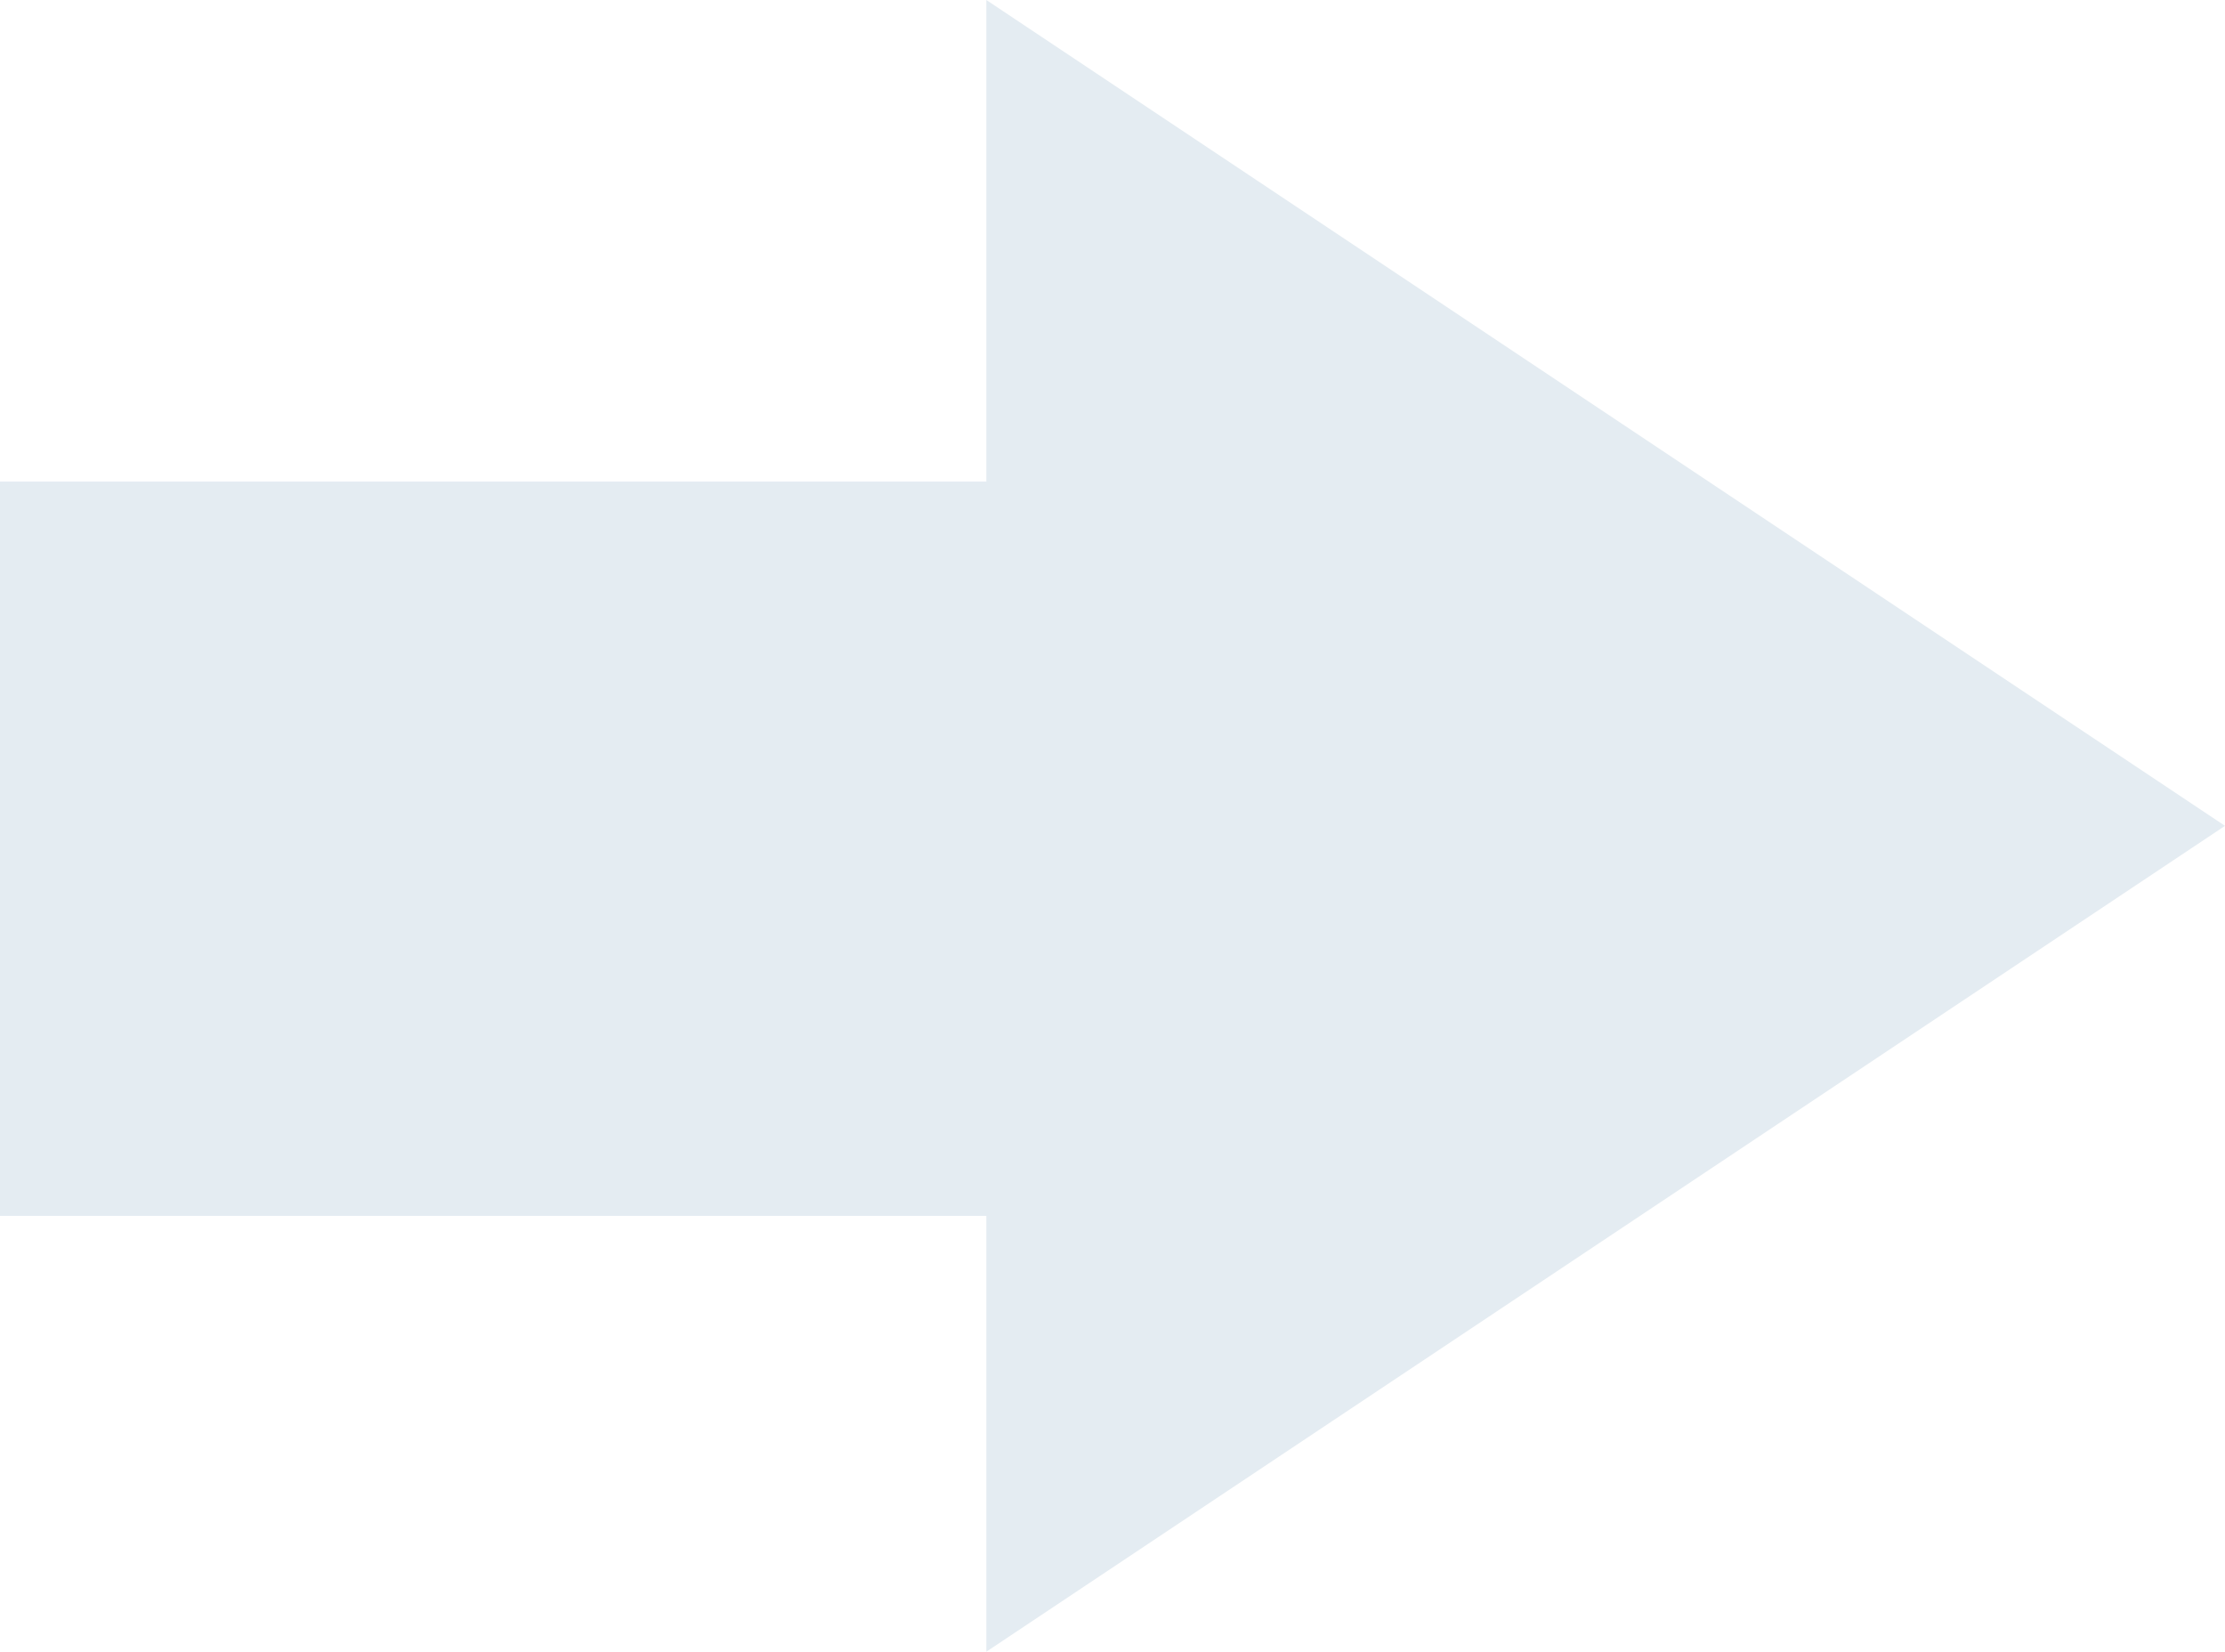
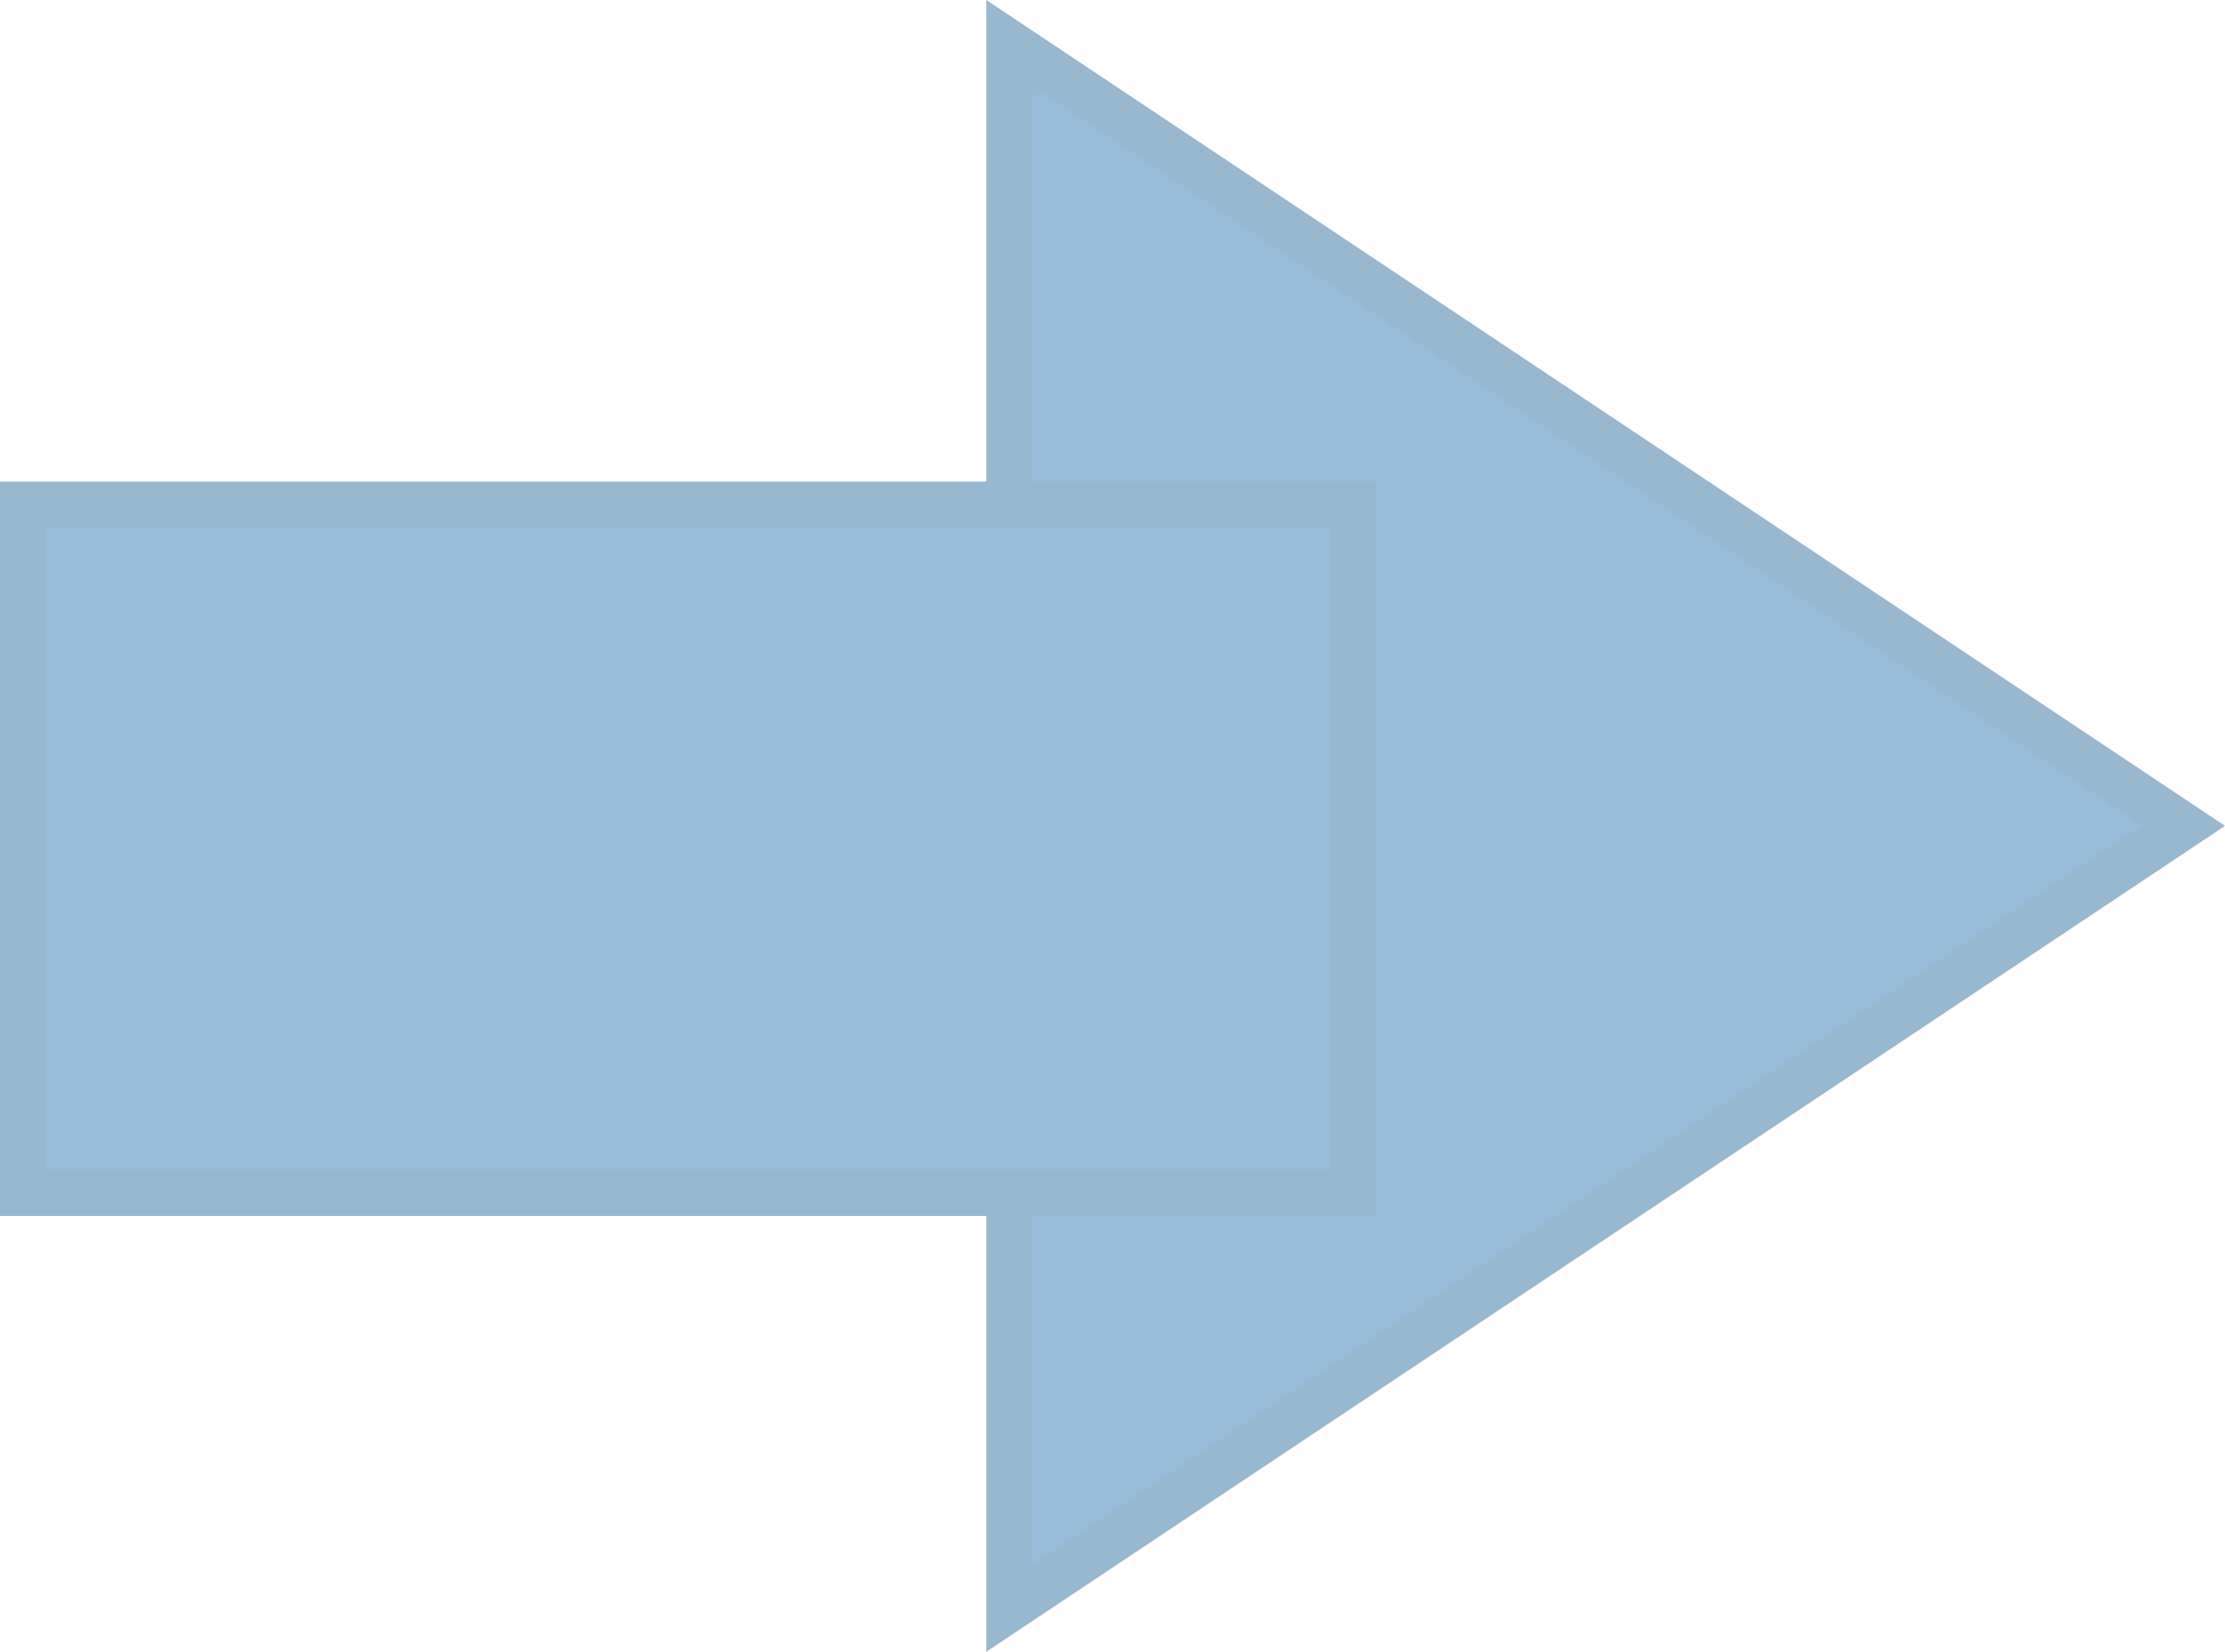
<svg xmlns="http://www.w3.org/2000/svg" width="48.5" height="36" viewBox="0 0 48.5 36">
-   <g id="Group_31" data-name="Group 31" transform="translate(-1290 -646.5)" opacity="0.999">
-     <g id="Polygon_1" data-name="Polygon 1" transform="translate(1338.5 646.5) rotate(90)" fill="#e4ecf2">
+   <g id="Group_31" data-name="Group 31" transform="translate(-1290 -646.5)" opacity="0.403">
+     <g id="Polygon_1" data-name="Polygon 1" transform="translate(1338.5 646.5) rotate(90)" fill="#01579b">
      <path d="M 35.066 26.5 L 0.934 26.5 L 18 0.901 L 35.066 26.5 Z" stroke="none" />
-       <path d="M 18 1.803 L 1.869 26 L 34.131 26 L 18 1.803 M 18 0 L 36 27 L 0 27 L 18 0 Z" stroke="none" fill="#e4ecf2" />
+       <path d="M 18 1.803 L 1.869 26 L 34.131 26 L 18 1.803 M 18 0 L 36 27 L 0 27 L 18 0 Z" stroke="none" fill="#014e8b" />
    </g>
-     <g id="Rectangle_39" data-name="Rectangle 39" transform="translate(1290 657)" fill="#e4ecf2" stroke="#e4ecf2" stroke-width="1">
+     <g id="Rectangle_39" data-name="Rectangle 39" transform="translate(1290 657)" fill="#01579b" stroke="#014e8b" stroke-width="1">
      <rect width="30" height="16" stroke="none" />
      <rect x="0.5" y="0.5" width="29" height="15" fill="none" />
    </g>
  </g>
</svg>
